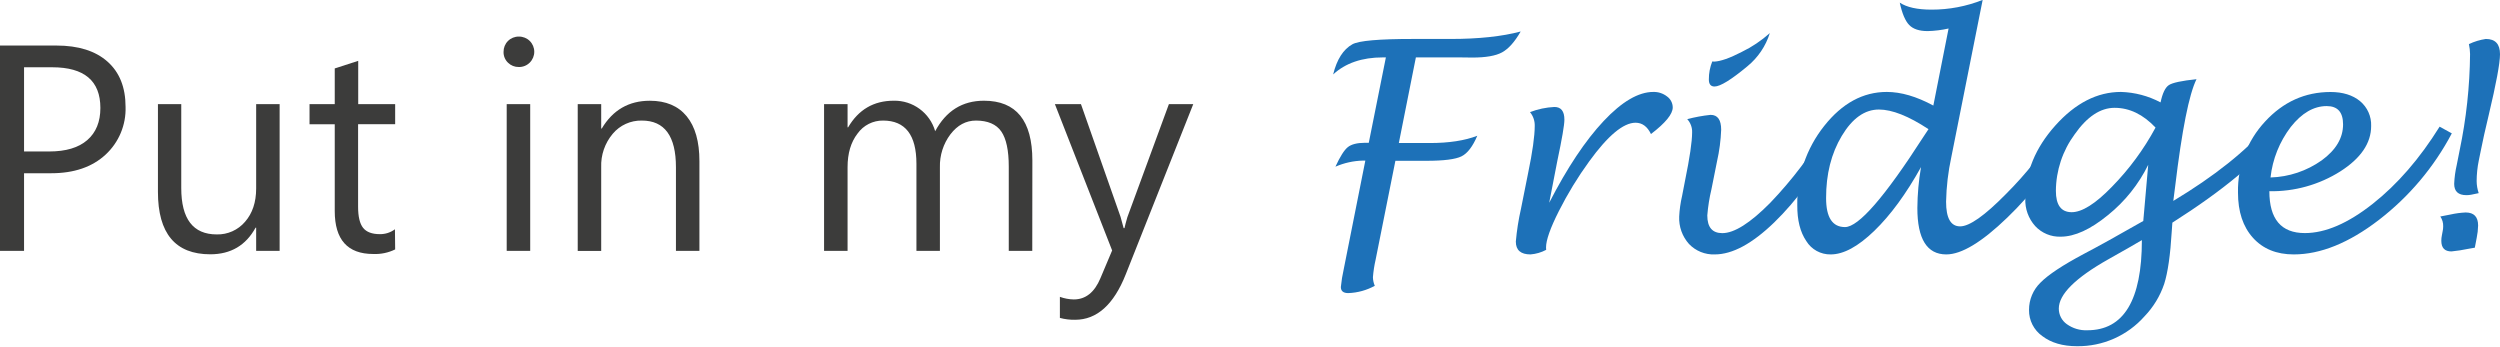
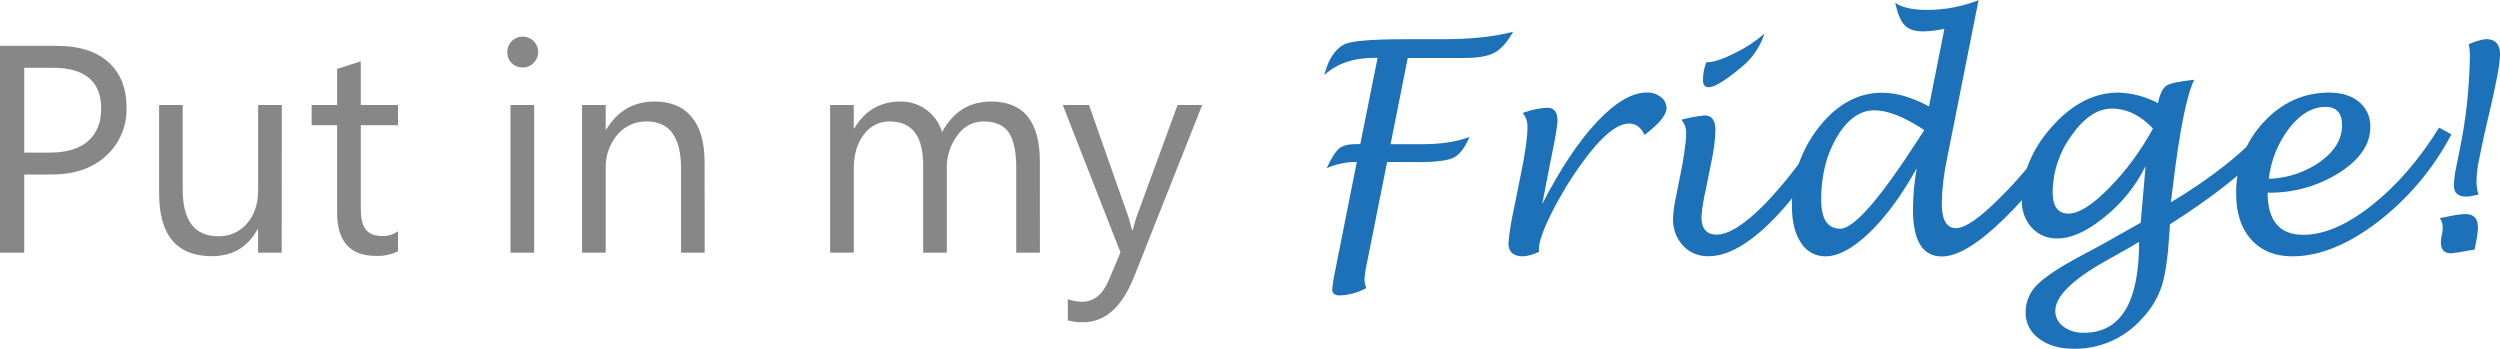
- <svg xmlns="http://www.w3.org/2000/svg" id="Ebene_2" data-name="Ebene 2" viewBox="0 0 820.11 113.57">
+ <svg xmlns="http://www.w3.org/2000/svg" id="Ebene_1" data-name="Ebene 1" viewBox="0 0 784.04 109.39">
  <defs>
-     <style>.cls-1{fill:#3c3c3b;}.cls-2{fill:#1d71b8;}</style>
+     <style>.cls-1{fill:#878787;}.cls-2{fill:#1d71b8;}</style>
  </defs>
-   <path class="cls-1" d="M15.26,200.67v25.46H7.37V158.78H25.88q10.8,0,16.74,5.26t5.94,14.84A20.43,20.43,0,0,1,42,194.57q-6.6,6.1-17.82,6.1Zm0-34.76v27.62h8.27q8.17,0,12.47-3.73t4.3-10.55q0-13.33-15.79-13.34Z" transform="translate(-7.37 -143.84)" />
-   <path class="cls-1" d="M99.1,226.13H91.4v-7.61h-.19q-4.78,8.73-14.84,8.74-17.19,0-17.19-20.48V178h7.65v27.53q0,15.21,11.65,15.21a11.79,11.79,0,0,0,9.28-4.15q3.63-4.16,3.64-10.88V178h7.7Z" transform="translate(-7.37 -143.84)" />
-   <path class="cls-1" d="M137,225.66a14.89,14.89,0,0,1-7.19,1.5q-12.63,0-12.63-14.09V184.61h-8.27V178h8.27V166.29l7.7-2.49V178H137v6.58H124.84v27.1c0,3.22.55,5.53,1.64,6.9s2.92,2.07,5.45,2.07a8.08,8.08,0,0,0,5-1.6Z" transform="translate(-7.37 -143.84)" />
-   <path class="cls-1" d="M177.54,165.82a4.87,4.87,0,0,1-3.52-1.41,4.73,4.73,0,0,1-1.46-3.57,4.94,4.94,0,0,1,5-5,5,5,0,0,1,3.59,1.43,5,5,0,0,1,0,7.11A4.9,4.9,0,0,1,177.54,165.82Zm3.76,60.31h-7.71V178h7.71Z" transform="translate(-7.37 -143.84)" />
-   <path class="cls-1" d="M236.81,226.13h-7.7V198.7q0-15.31-11.18-15.31a12.15,12.15,0,0,0-9.56,4.34,16.11,16.11,0,0,0-3.78,11v27.43h-7.7V178h7.7v8h.19q5.44-9.12,15.78-9.11,7.89,0,12.07,5.09t4.18,14.73Z" transform="translate(-7.37 -143.84)" />
-   <path class="cls-1" d="M346,226.13h-7.71V198.51q0-8-2.46-11.55t-8.29-3.57q-4.93,0-8.39,4.51a17.23,17.23,0,0,0-3.45,10.8v27.43H308V197.57q0-14.17-10.94-14.18a10.14,10.14,0,0,0-8.37,4.25q-3.29,4.25-3.28,11.06v27.43h-7.71V178h7.71v7.61h.18q5.13-8.73,14.94-8.73a13.86,13.86,0,0,1,13.62,10q5.36-10,16-10,15.87,0,15.88,19.58Z" transform="translate(-7.37 -143.84)" />
-   <path class="cls-1" d="M398.81,178l-22.13,55.8q-5.91,14.94-16.62,14.94a17.9,17.9,0,0,1-5-.61v-6.91a14.13,14.13,0,0,0,4.56.85q5.82,0,8.73-6.95l3.85-9.12-18.78-48h8.55l13,37c.15.47.48,1.69,1,3.67h.28c.16-.75.47-1.94.94-3.57L390.82,178Z" transform="translate(-7.37 -143.84)" />
-   <path class="cls-2" d="M465.12,196.59,458.64,229a39.78,39.78,0,0,0-.89,5.78,7.52,7.52,0,0,0,.61,2.82,19.59,19.59,0,0,1-8.69,2.39c-1.63,0-2.44-.66-2.44-2a46.71,46.71,0,0,1,.94-5.83l7.09-35.64h-.7a24,24,0,0,0-9.11,2q2.3-5,4.06-6.41t5.61-1.43h1.27L462,162.67h-1q-10.23,0-16.3,5.59,1.83-7.41,6.34-9.91,3.2-1.74,19.83-1.73h12.35q13.8,0,23-2.45c-1.95,3.42-4,5.69-6.09,6.84s-5.36,1.71-9.74,1.71l-4.14-.05H471.84l-5.59,28.09H476.4q9.44,0,15.59-2.39c-1.5,3.53-3.23,5.79-5.19,6.76s-5.8,1.46-11.53,1.46Z" transform="translate(-7.37 -143.84)" />
-   <path class="cls-2" d="M514.58,225.8a13.07,13.07,0,0,1-5.14,1.5q-4.81,0-4.81-4.22a79.51,79.51,0,0,1,1.69-10.76l2.34-11.7q2.16-10.43,2.17-15.45a6.82,6.82,0,0,0-1.55-4.55,25.93,25.93,0,0,1,8-1.69q3.29,0,3.28,4.18,0,2.58-2.33,13.57l-2.65,13.67q8.86-17.23,17.85-26.8T549.77,174a7,7,0,0,1,4.46,1.48,4.45,4.45,0,0,1,1.87,3.6q0,3.28-7.14,8.73c-1.19-2.47-2.87-3.71-5.06-3.71q-6,0-15.2,12.68a118.45,118.45,0,0,0-9.94,16.28q-4.23,8.38-4.22,11.95Z" transform="translate(-7.37 -143.84)" />
-   <path class="cls-2" d="M610.87,187.69q-10.62,18.62-21.47,29.11t-19.49,10.5a11.08,11.08,0,0,1-8.48-3.43,12.65,12.65,0,0,1-3.21-9,37.61,37.61,0,0,1,.94-6.72l1-5.16q2.29-11.19,2.3-15.69a6.07,6.07,0,0,0-1.6-4.37,49.13,49.13,0,0,1,7.66-1.41c2.32,0,3.47,1.63,3.47,4.88a56.53,56.53,0,0,1-1.36,10.37l-1.83,9.15a56.15,56.15,0,0,0-1.36,8.59c0,3.88,1.64,5.81,4.93,5.81q5.86,0,15.64-9.87a134.46,134.46,0,0,0,18.93-25ZM569.07,164l.65.05q3.15-.14,9-3.17a40.25,40.25,0,0,0,9.23-6.18,22.88,22.88,0,0,1-7.32,10.85q-8,6.66-10.81,6.67c-1.25,0-1.87-.77-1.87-2.3A15.46,15.46,0,0,1,569.07,164Z" transform="translate(-7.37 -143.84)" />
-   <path class="cls-2" d="M637.55,198.65q-7.34,13.2-15.34,20.93t-14.3,7.72a9.19,9.19,0,0,1-8-4.39q-3-4.4-2.95-11.76a40.65,40.65,0,0,1,8.83-26Q614.62,174,626.32,174q7,0,15.27,4.47l5-25.28a35,35,0,0,1-6.86.85q-4.12,0-6.06-2t-3.1-7.34Q634,147,641,147a45.15,45.15,0,0,0,16.77-3.19L647.5,195.32a76.3,76.3,0,0,0-1.73,14.7q0,8.07,4.6,8.08t15-10.57a119.23,119.23,0,0,0,17.5-22.12l3.85,2.44a112.92,112.92,0,0,1-20.88,27.38q-12.51,12.08-20,12.07-9.5,0-9.49-15.22A82.23,82.23,0,0,1,637.55,198.65ZM640,186.21q-9.78-6.44-16.26-6.44-7,0-12.18,8.64t-5.15,20.43q0,9.49,6.2,9.49,6.68,0,25.65-29.49C638.52,188.49,639.1,187.61,640,186.21Z" transform="translate(-7.37 -143.84)" />
-   <path class="cls-2" d="M712.08,197.9a48.7,48.7,0,0,1-13.19,16.49q-8.65,7.08-15.5,7.09A10.9,10.9,0,0,1,675,218a12.68,12.68,0,0,1-3.24-9q0-13,9.86-24t21.51-11a29.55,29.55,0,0,1,13,3.43c.63-3,1.54-4.9,2.73-5.68s4.21-1.43,9.06-1.93q-3.66,7.38-7,35.14l-.61,4.79q20.16-12.12,31.1-24.76l3.94,2.49Q745,201,720,216.88c-.1,1.22-.16,2.12-.19,2.72q-.7,11.79-2.49,17.38a28.44,28.44,0,0,1-6.44,10.61,29.09,29.09,0,0,1-22.17,9.82q-7,0-11.36-3.31a10.3,10.3,0,0,1-4.37-8.57,12.39,12.39,0,0,1,3.78-9q3.78-3.85,14.21-9.4,6.9-3.61,19.49-10.8Zm2.4-12.21q-6.11-6.48-13.43-6.48-7,0-13.11,8.71a31.57,31.57,0,0,0-6.15,18.53q0,6.95,5.12,7t13.22-8.29A85.88,85.88,0,0,0,714.48,185.69ZM710,222.61c-1.82,1.09-5.49,3.19-11,6.29q-16.24,9.16-16.25,16.16a6.22,6.22,0,0,0,2.63,5.12,10.76,10.76,0,0,0,6.72,2Q710,252.2,710,222.61Z" transform="translate(-7.37 -143.84)" />
-   <path class="cls-2" d="M751.82,206.57q0,13.74,11.65,13.73,10.1,0,22.26-9.6t21.94-25.31l4,2.2A87.08,87.08,0,0,1,787.73,216Q773,227.31,759.8,227.3q-8.44,0-13.36-5.45T741.53,207a33.2,33.2,0,0,1,8.9-23.3q8.91-9.67,21.45-9.68c4,0,7.27,1,9.69,3a10.12,10.12,0,0,1,3.64,8.17q0,8.41-10.12,14.88A42.21,42.21,0,0,1,751.82,206.57Zm.38-4.51A30.6,30.6,0,0,0,769,196.44q7-5.1,7-11.8,0-6-5.36-6-6.39,0-11.79,6.84A33.34,33.34,0,0,0,752.2,202.06Z" transform="translate(-7.37 -143.84)" />
-   <path class="cls-2" d="M807.9,214.86l3.38-.66a29.15,29.15,0,0,1,4.93-.66c2.73,0,4.09,1.43,4.09,4.27a22.08,22.08,0,0,1-.47,4.09l-.61,3.19-2.16.38a51.85,51.85,0,0,1-5.5.85q-3.33,0-3.33-3.48a8.48,8.48,0,0,1,.19-1.83l.23-1.22a7.12,7.12,0,0,0,.19-1.69A5.38,5.38,0,0,0,807.9,214.86Zm12.59-7.66-2.49.52a8.27,8.27,0,0,1-1.55.14q-4,0-4-3.71a33.57,33.57,0,0,1,.84-6.2l.94-4.75a161.12,161.12,0,0,0,3.43-31.61,16.53,16.53,0,0,0-.38-3.28,19.56,19.56,0,0,1,5.55-1.69c3.1,0,4.65,1.65,4.65,5q0,4.42-3.71,20c-1.13,4.72-2,8.61-2.59,11.64l-.66,3.24a34.27,34.27,0,0,0-.7,6.72A12.67,12.67,0,0,0,820.49,207.2Z" transform="translate(-7.37 -143.84)" />
+   <path class="cls-1" d="M26.3,214.23v24.52H18.7V173.88H36.53q10.39,0,16.12,5.07t5.73,14.29A19.64,19.64,0,0,1,52,208.35q-6.36,5.88-17.17,5.88Zm0-33.47v26.6h8q7.88,0,12-3.6t4.13-10.15q0-12.86-15.2-12.85Z" transform="translate(-18.7 -159.5)" />
+   <path class="cls-1" d="M107.05,238.75H99.64v-7.32h-.19q-4.61,8.41-14.29,8.41-16.56,0-16.56-19.72V192.43H76v26.51q0,14.66,11.21,14.66a11.37,11.37,0,0,0,8.94-4q3.51-4,3.51-10.47V192.43h7.41Z" transform="translate(-18.7 -159.5)" />
+   <path class="cls-1" d="M143.52,238.3a14.26,14.26,0,0,1-6.92,1.45q-12.18,0-12.17-13.57V198.76h-8v-6.33h8V181.12l7.42-2.4v13.71h11.67v6.33H131.85v26.11c0,3.1.52,5.32,1.58,6.65s2.8,2,5.25,2a7.84,7.84,0,0,0,4.84-1.54Z" transform="translate(-18.7 -159.5)" />
+   <path class="cls-1" d="M182.6,180.67a4.74,4.74,0,0,1-3.39-1.36,4.59,4.59,0,0,1-1.4-3.44A4.75,4.75,0,0,1,182.6,171a4.78,4.78,0,0,1,3.46,1.38,4.82,4.82,0,0,1,0,6.85A4.73,4.73,0,0,1,182.6,180.67Zm3.62,58.08H178.8V192.43h7.42Z" transform="translate(-18.7 -159.5)" />
+   <path class="cls-1" d="M239.7,238.75h-7.42V212.33q0-14.75-10.77-14.74a11.68,11.68,0,0,0-9.21,4.18,15.54,15.54,0,0,0-3.64,10.56v26.42h-7.42V192.43h7.42v7.69h.18q5.25-8.77,15.2-8.78,7.61,0,11.63,4.91t4,14.18Z" transform="translate(-18.7 -159.5)" />
+   <path class="cls-1" d="M344.83,238.75h-7.42v-26.6q0-7.68-2.37-11.13t-8-3.43a9.86,9.86,0,0,0-8.07,4.34,16.58,16.58,0,0,0-3.33,10.4v26.42h-7.42v-27.5q0-13.67-10.54-13.66a9.76,9.76,0,0,0-8.05,4.09q-3.17,4.09-3.17,10.65v26.42h-7.42V192.43h7.42v7.33h.18q4.94-8.41,14.39-8.42a13.44,13.44,0,0,1,8.28,2.65,13.29,13.29,0,0,1,4.84,6.94q5.16-9.59,15.38-9.59,15.3,0,15.29,18.87Z" transform="translate(-18.7 -159.5)" />
+   <path class="cls-1" d="M395.73,192.43l-21.31,53.74q-5.7,14.39-16,14.39a17.06,17.06,0,0,1-4.84-.59v-6.65a13.85,13.85,0,0,0,4.39.82q5.61,0,8.42-6.7l3.71-8.78L352,192.43h8.23l12.54,35.65c.15.45.46,1.63.95,3.53H374c.15-.73.45-1.87.9-3.44L388,192.43Z" transform="translate(-18.7 -159.5)" />
+   <path class="cls-2" d="M453.72,210.3l-6.24,31.26a38.31,38.31,0,0,0-.86,5.56,7.31,7.31,0,0,0,.59,2.72,18.81,18.81,0,0,1-8.37,2.31c-1.57,0-2.35-.64-2.35-1.9a45.38,45.38,0,0,1,.9-5.61l6.83-34.34h-.68a23.15,23.15,0,0,0-8.77,1.94q2.22-4.78,3.91-6.17t5.41-1.38h1.22l5.43-27.05h-1q-9.86,0-15.7,5.38,1.77-7.16,6.11-9.55,3.08-1.66,19.09-1.67h11.9q13.31,0,22.12-2.35-2.81,4.94-5.86,6.58T478,177.68l-4,0H460.19l-5.38,27.05h9.77q9.09,0,15-2.31c-1.45,3.41-3.11,5.58-5,6.52s-5.59,1.4-11.1,1.4Z" transform="translate(-18.7 -159.5)" />
+   <path class="cls-2" d="M501.36,238.44a12.67,12.67,0,0,1-4.95,1.45q-4.64,0-4.64-4.08a76.86,76.86,0,0,1,1.63-10.36l2.26-11.26q2.08-10,2.08-14.88a6.58,6.58,0,0,0-1.49-4.39,25,25,0,0,1,7.73-1.63c2.12,0,3.17,1.34,3.17,4q0,2.48-2.24,13.07l-2.56,13.16q8.53-16.59,17.19-25.81t15.71-9.2a6.7,6.7,0,0,1,4.29,1.42,4.27,4.27,0,0,1,1.81,3.46q0,3.18-6.87,8.42-1.72-3.57-4.88-3.57-5.75,0-14.64,12.21a113.34,113.34,0,0,0-9.58,15.68q-4.06,8.07-4.06,11.51Z" transform="translate(-18.7 -159.5)" />
+   <path class="cls-2" d="M594.1,201.73q-10.23,17.93-20.67,28t-18.78,10.12a10.66,10.66,0,0,1-8.16-3.31,12.17,12.17,0,0,1-3.1-8.69,36.85,36.85,0,0,1,.9-6.47l1-5q2.22-10.77,2.21-15.12a5.91,5.91,0,0,0-1.53-4.21,47.58,47.58,0,0,1,7.37-1.35q3.35,0,3.35,4.7a55.12,55.12,0,0,1-1.31,10l-1.77,8.81a55.21,55.21,0,0,0-1.31,8.27c0,3.74,1.58,5.6,4.75,5.6q5.66,0,15.06-9.51a129.26,129.26,0,0,0,18.24-24.11ZM553.84,179l.63,0q3-.13,8.71-3.06a38.83,38.83,0,0,0,8.89-5.95A22,22,0,0,1,565,180.44q-7.69,6.42-10.4,6.42c-1.21,0-1.81-.73-1.81-2.21A14.68,14.68,0,0,1,553.84,179Z" transform="translate(-18.7 -159.5)" />
+   <path class="cls-2" d="M619.8,212.29Q612.74,225,605,232.44t-13.78,7.45a8.83,8.83,0,0,1-7.69-4.23q-2.85-4.23-2.85-11.34a39.19,39.19,0,0,1,8.51-25q8.5-10.74,19.76-10.74,6.75,0,14.71,4.3l4.84-24.35a33.77,33.77,0,0,1-6.61.82c-2.65,0-4.6-.63-5.83-1.89s-2.23-3.61-3-7.07q3.25,2.22,10,2.22a43.56,43.56,0,0,0,16.15-3.07l-9.86,49.58a73.47,73.47,0,0,0-1.68,14.16q0,7.77,4.44,7.78t14.45-10.18a114.46,114.46,0,0,0,16.85-21.31l3.71,2.35a108.81,108.81,0,0,1-20.11,26.38q-12,11.63-19.25,11.63-9.13,0-9.13-14.66A79.23,79.23,0,0,1,619.8,212.29Zm2.39-12q-9.41-6.2-15.65-6.2-6.78,0-11.74,8.33t-4.95,19.68q0,9.13,6,9.13,6.42,0,24.7-28.41C620.73,202.5,621.29,201.66,622.19,200.3Z" transform="translate(-18.7 -159.5)" />
+   <path class="cls-2" d="M691.59,211.57a46.82,46.82,0,0,1-12.71,15.87q-8.32,6.84-14.93,6.84a10.51,10.51,0,0,1-8.05-3.35,12.24,12.24,0,0,1-3.12-8.69q0-12.48,9.5-23.09T683,188.54a28.4,28.4,0,0,1,12.48,3.3c.61-2.89,1.48-4.72,2.63-5.47s4-1.37,8.73-1.86q-3.54,7.11-6.74,33.84l-.59,4.62q19.41-11.68,30-23.85l3.8,2.4q-10,13-34.07,28.32c-.09,1.18-.15,2-.18,2.63q-.68,11.35-2.4,16.73a27.35,27.35,0,0,1-6.19,10.23,28.07,28.07,0,0,1-21.36,9.45q-6.73,0-10.95-3.19a9.89,9.89,0,0,1-4.2-8.25,11.93,11.93,0,0,1,3.64-8.64q3.65-3.72,13.68-9.05,6.66-3.48,18.78-10.41Zm2.31-11.77Q688,193.56,681,193.56q-6.69,0-12.62,8.39a30.44,30.44,0,0,0-5.93,17.85c0,4.46,1.65,6.69,4.93,6.69s7.45-2.66,12.74-8A82.75,82.75,0,0,0,693.9,199.8Zm-4.34,35.56q-2.62,1.59-10.64,6.06-15.64,8.82-15.65,15.57a6,6,0,0,0,2.54,4.93,10.32,10.32,0,0,0,6.46,1.94Q689.57,263.86,689.56,235.36Z" transform="translate(-18.7 -159.5)" />
+   <path class="cls-2" d="M729.86,219.92q0,13.23,11.22,13.22,9.74,0,21.45-9.25t21.12-24.37l3.85,2.12a84,84,0,0,1-23,27.4q-14.19,10.85-26.9,10.85-8.13,0-12.87-5.25T720,220.3a31.94,31.94,0,0,1,8.57-22.44q8.57-9.31,20.65-9.32,5.84,0,9.34,2.94a9.74,9.74,0,0,1,3.51,7.87q0,8.09-9.75,14.33A40.67,40.67,0,0,1,729.86,219.92Zm.37-4.34a29.51,29.51,0,0,0,16.21-5.42q6.76-4.92,6.77-11.37,0-5.78-5.16-5.77-6.15,0-11.35,6.58A32.15,32.15,0,0,0,730.23,215.58Z" transform="translate(-18.7 -159.5)" />
+   <path class="cls-2" d="M783.88,227.9l3.26-.64a28.15,28.15,0,0,1,4.75-.63q3.93,0,3.93,4.12a21.09,21.09,0,0,1-.45,3.93l-.59,3.08-2.08.36a50,50,0,0,1-5.29.82q-3.21,0-3.21-3.35a8.64,8.64,0,0,1,.18-1.77l.22-1.17a7.21,7.21,0,0,0,.18-1.63A5.23,5.23,0,0,0,783.88,227.9ZM796,220.52l-2.39.5a7.73,7.73,0,0,1-1.5.14q-3.84,0-3.84-3.58a32.37,32.37,0,0,1,.81-6L790,207a155.73,155.73,0,0,0,3.3-30.44,16,16,0,0,0-.36-3.17,18.7,18.7,0,0,1,5.34-1.63q4.47,0,4.47,4.8,0,4.25-3.57,19.22-1.62,6.84-2.49,11.22l-.63,3.12a33.28,33.28,0,0,0-.68,6.47A12.24,12.24,0,0,0,796,220.52Z" transform="translate(-18.7 -159.5)" />
</svg>
